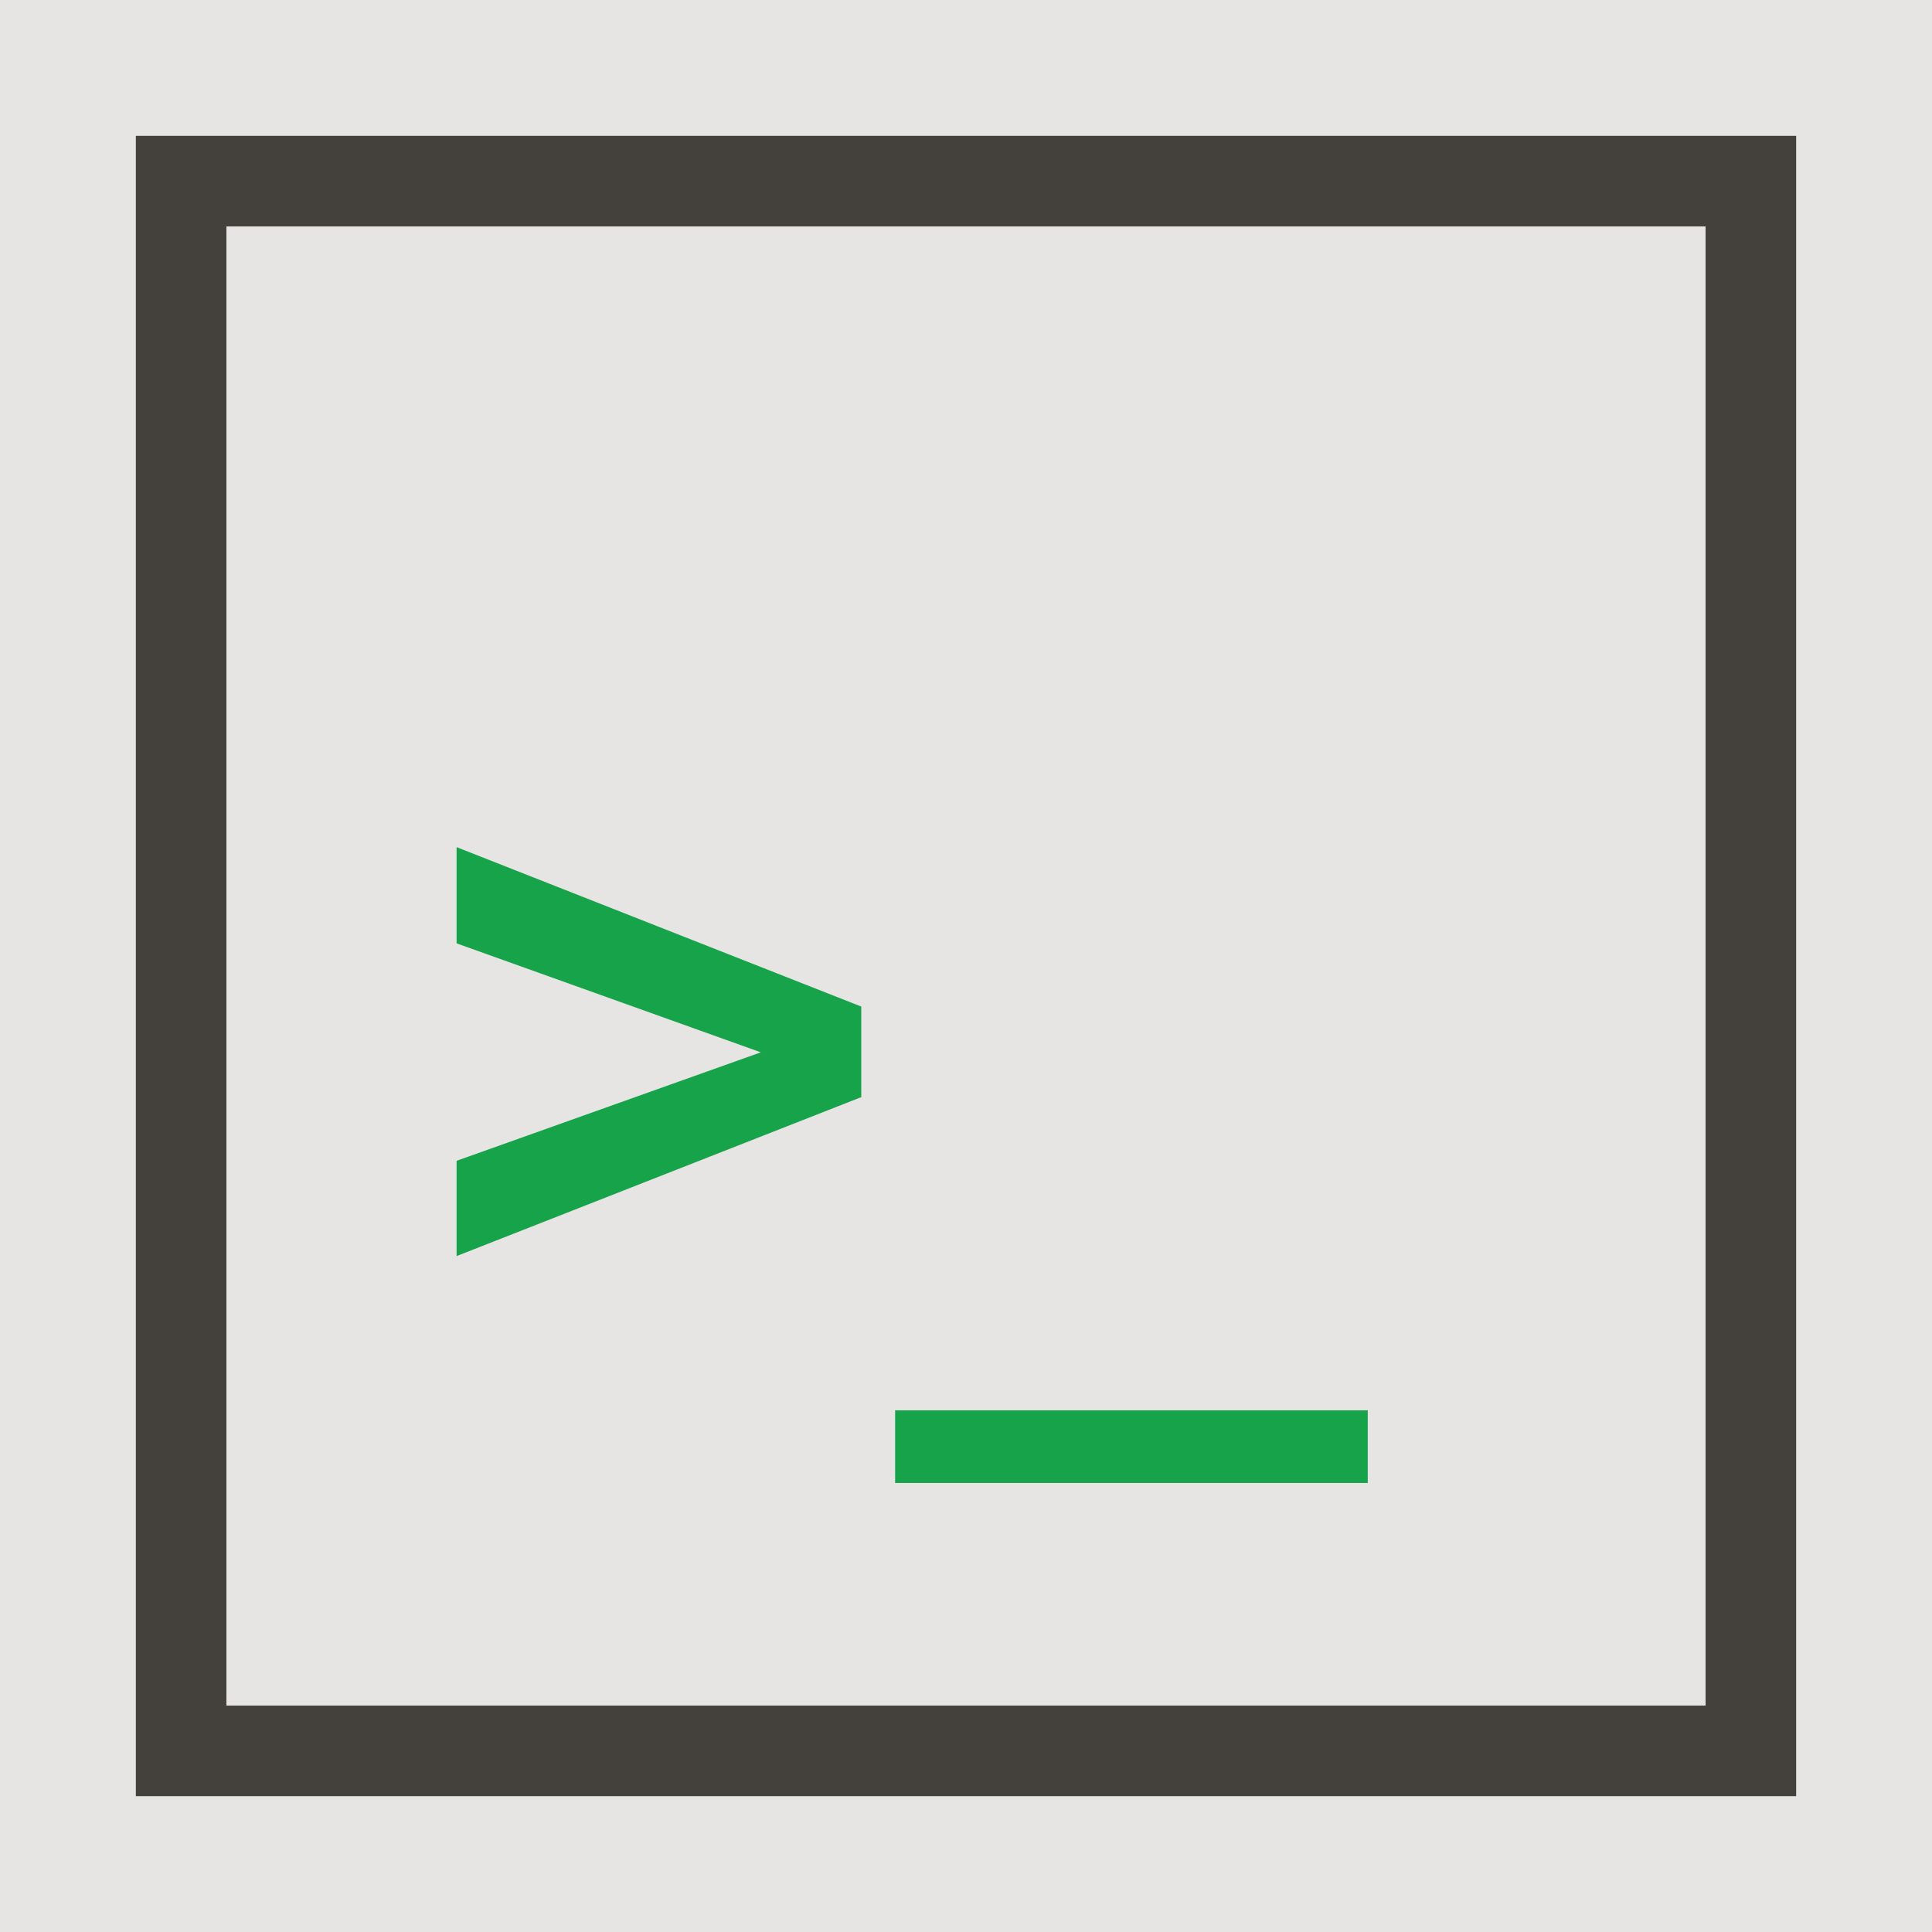
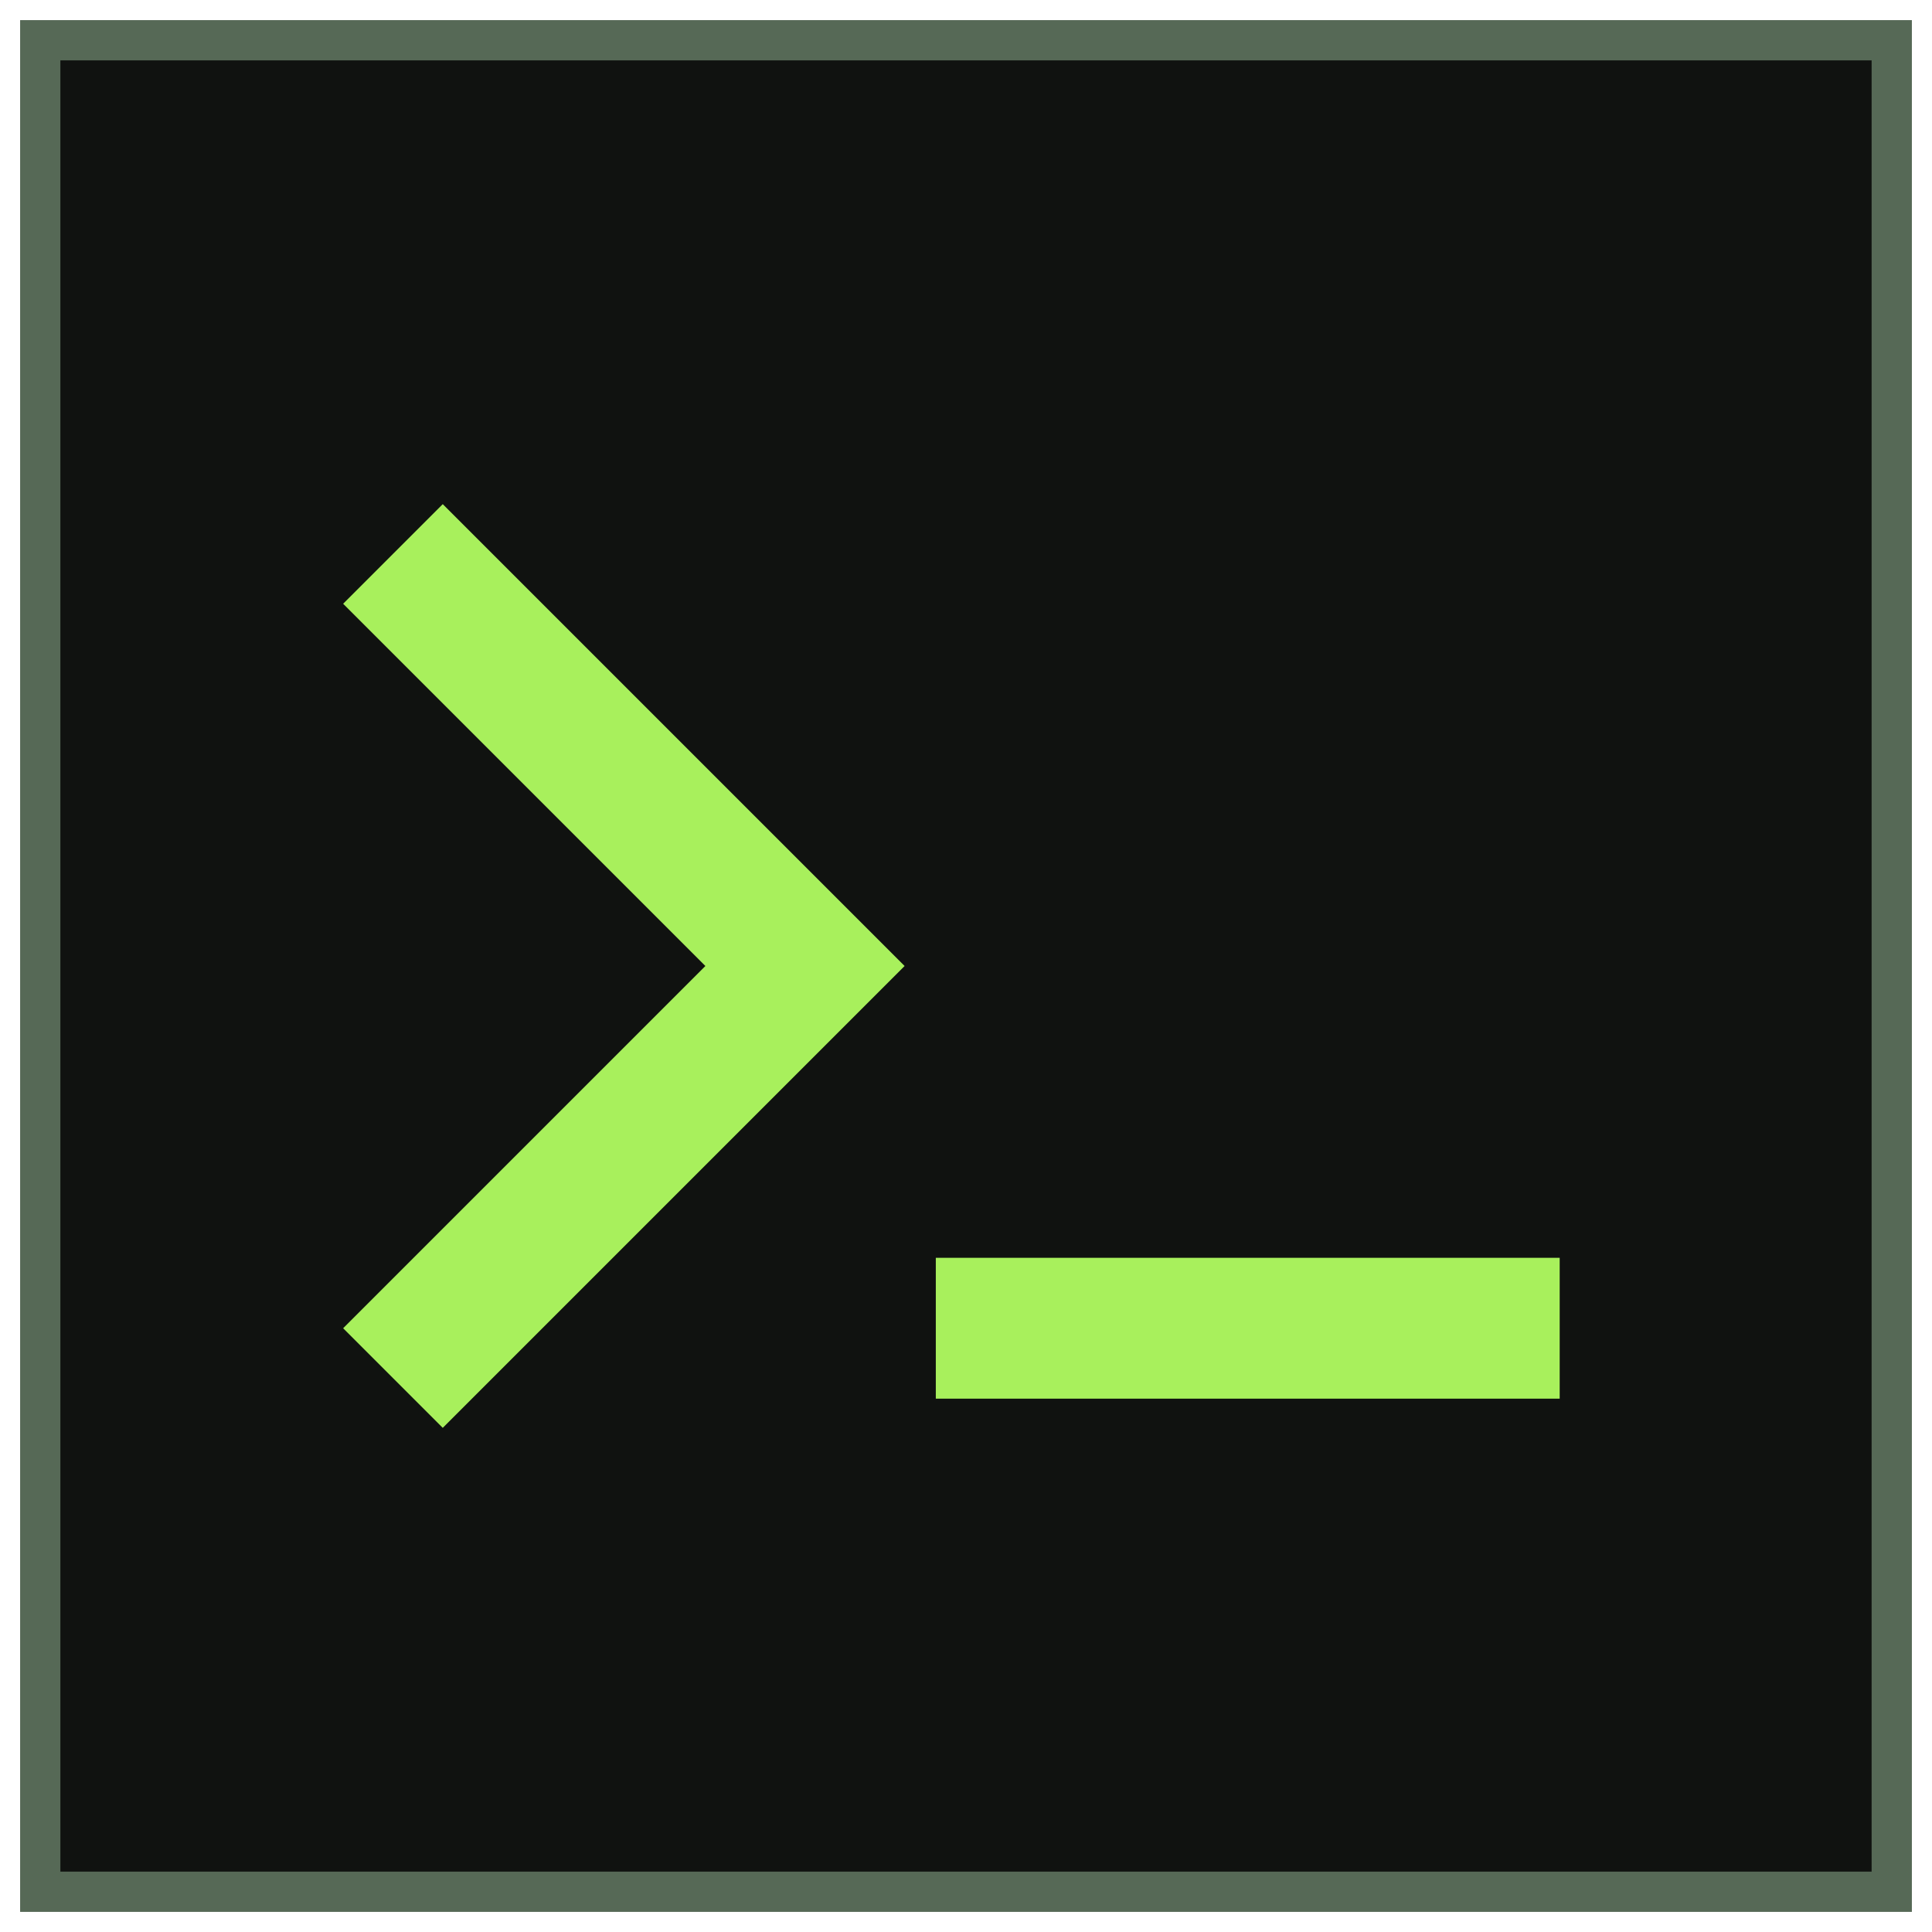
- <svg xmlns="http://www.w3.org/2000/svg" viewBox="0 0 64 64">
-   <rect width="64" height="64" fill="#E7E5E4" />
-   <rect x="6" y="6" width="52" height="52" fill="none" stroke="#44403C" stroke-width="3" />
-   <text x="14" y="43" font-family="monospace" font-size="26" font-weight="bold" fill="#16A34A">&gt;_</text>
+ <svg xmlns="http://www.w3.org/2000/svg" viewBox="0 0 48 48" fill="none">
+   <path fill="#101210" stroke="#566956" d="M1 1h46v46H1z" />
+   <path d="m11 15 9 9-9 9m14 0h12" stroke="#a8f05c" stroke-width="3.5" stroke-linecap="square" />
</svg>
